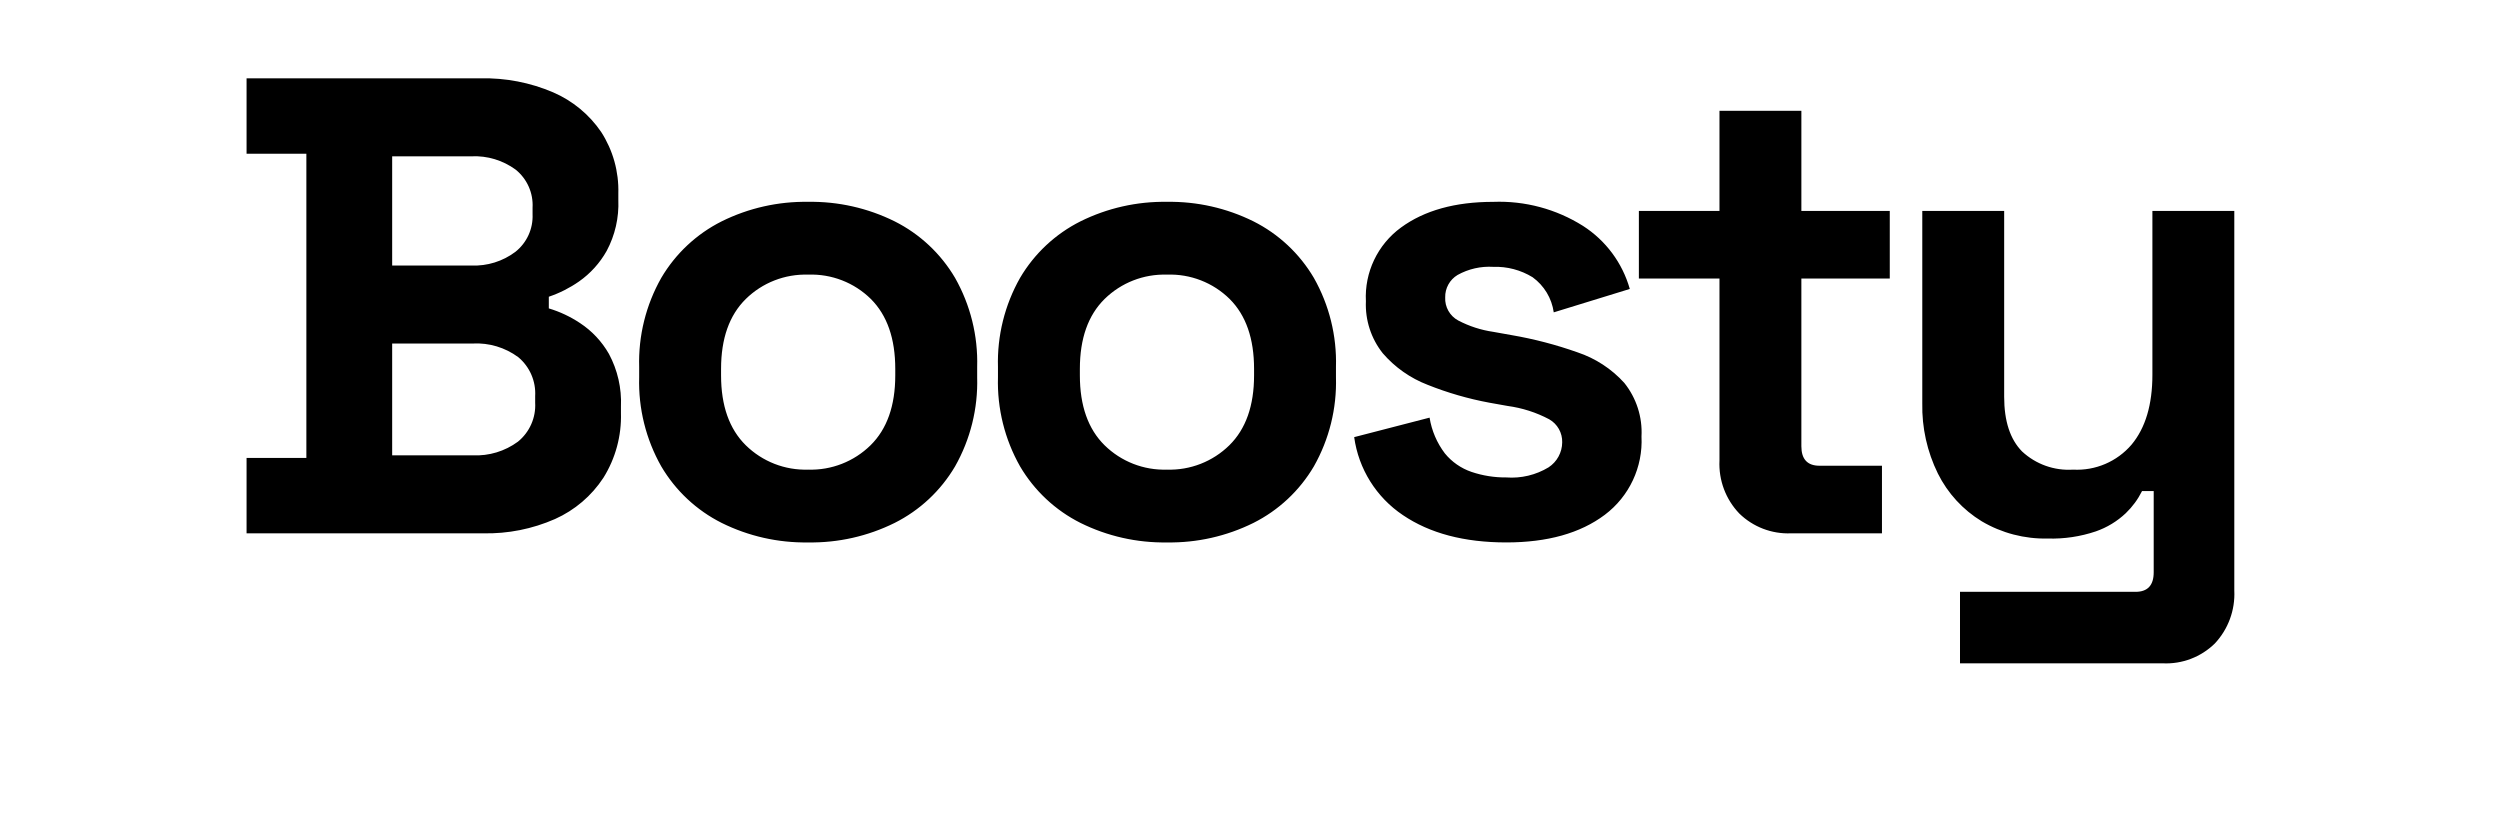
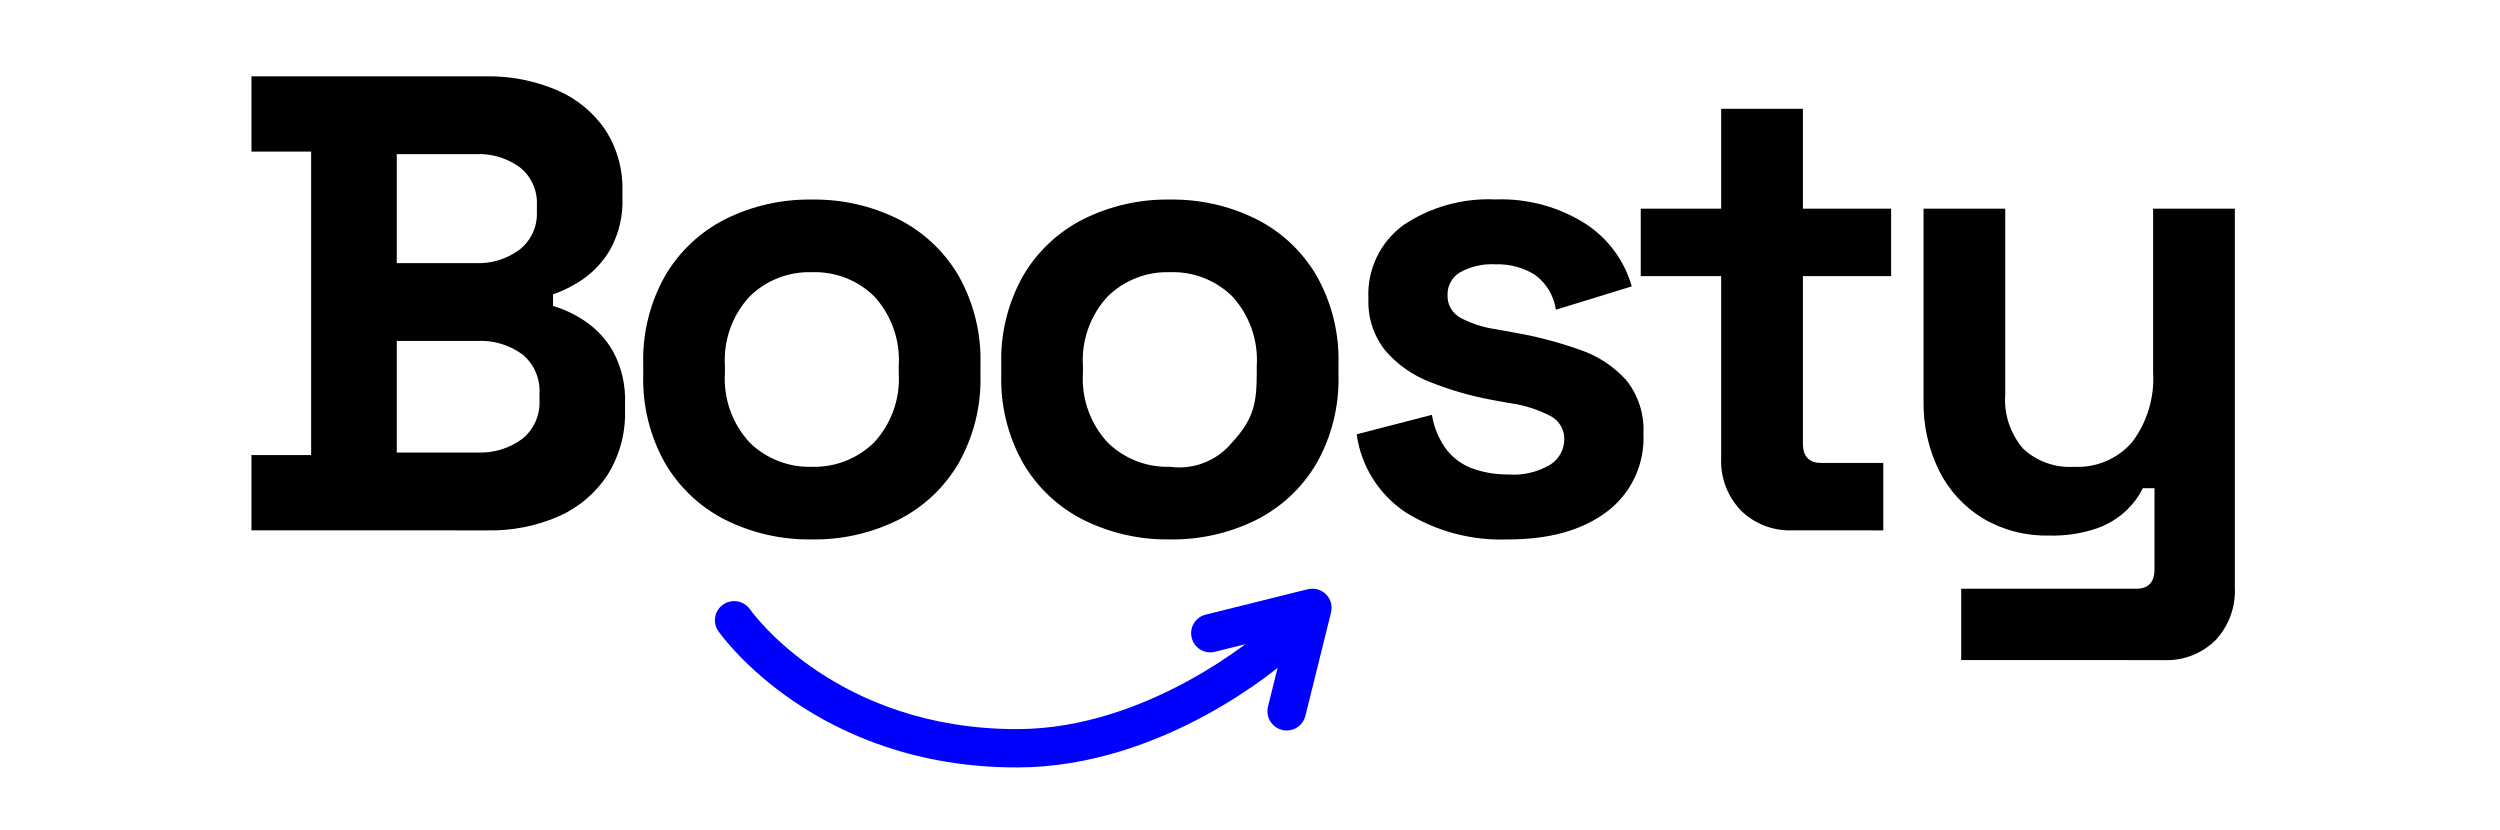
- <svg xmlns="http://www.w3.org/2000/svg" width="300" height="100" viewBox="0 0 300 100">
+ <svg xmlns="http://www.w3.org/2000/svg" width="229" height="76" viewBox="0 0 229 76">
  <defs>
    <clipPath id="clip-path">
-       <path id="Path_8" data-name="Path 8" d="M61,56h70.934V76.316H61Zm0,0" transform="translate(-61 -56)" fill="#FFFF" />
+       <rect id="Rectangle_182" data-name="Rectangle 182" width="229" height="76" transform="translate(-0.497 0.168)" />
    </clipPath>
    <clipPath id="clip-path-2">
-       <path id="Path_10" data-name="Path 10" d="M98,55h18.594V73.111H98Zm0,0" transform="translate(-98 -55)" fill="#FFFF" />
+       <path id="Path_8" data-name="Path 8" d="M61,56h54.029V71.474H61Zm0,0" transform="translate(-61 -56)" fill="blue" />
+     </clipPath>
+     <clipPath id="clip-path-3">
+       <path id="Path_10" data-name="Path 10" d="M98,55h14.163V68.795H98Zm0,0" transform="translate(-98 -55)" fill="blue" />
    </clipPath>
    <clipPath id="clip-boosty-logo">
-       <rect width="300" height="100" />
+       <rect width="229" height="76" />
    </clipPath>
  </defs>
  <g id="boosty-logo" clip-path="url(#clip-boosty-logo)">
-     <path id="Path_241" data-name="Path 241" d="M3.588,0V-9.048h7.176v-36.5H3.588V-54.6h28.08a20.929,20.929,0,0,1,8.7,1.677,13.422,13.422,0,0,1,5.772,4.758A12.919,12.919,0,0,1,48.2-40.794v.78a11.925,11.925,0,0,1-1.4,6.123,11.134,11.134,0,0,1-3.315,3.666,14.417,14.417,0,0,1-3.627,1.833v1.4A14.03,14.03,0,0,1,43.6-25.233a10.87,10.87,0,0,1,3.471,3.7,12.221,12.221,0,0,1,1.443,6.318v.78A13.918,13.918,0,0,1,46.41-6.669,13.553,13.553,0,0,1,40.6-1.716,20.316,20.316,0,0,1,31.98,0ZM21.06-9.36h9.672A8.472,8.472,0,0,0,36.153-11a5.622,5.622,0,0,0,2.067-4.68v-.78a5.669,5.669,0,0,0-2.028-4.68,8.438,8.438,0,0,0-5.46-1.638H21.06Zm0-22.776h9.516a8.216,8.216,0,0,0,5.265-1.638A5.453,5.453,0,0,0,37.908-38.3v-.78a5.471,5.471,0,0,0-2.028-4.563,8.317,8.317,0,0,0-5.3-1.6H21.06ZM70.98,1.092a22.561,22.561,0,0,1-10.374-2.34,17.548,17.548,0,0,1-7.254-6.786A20.49,20.49,0,0,1,50.7-18.72v-1.248a20.49,20.49,0,0,1,2.652-10.686,17.548,17.548,0,0,1,7.254-6.786A22.561,22.561,0,0,1,70.98-39.78a22.561,22.561,0,0,1,10.374,2.34,17.548,17.548,0,0,1,7.254,6.786A20.49,20.49,0,0,1,91.26-19.968v1.248A20.49,20.49,0,0,1,88.608-8.034a17.548,17.548,0,0,1-7.254,6.786A22.561,22.561,0,0,1,70.98,1.092Zm0-8.736a10.221,10.221,0,0,0,7.488-2.925q2.964-2.925,2.964-8.385v-.78q0-5.46-2.925-8.385a10.188,10.188,0,0,0-7.527-2.925,10.221,10.221,0,0,0-7.488,2.925q-2.964,2.925-2.964,8.385v.78q0,5.46,2.964,8.385A10.221,10.221,0,0,0,70.98-7.644Zm43.056,8.736a22.561,22.561,0,0,1-10.374-2.34,17.548,17.548,0,0,1-7.254-6.786A20.49,20.49,0,0,1,93.756-18.72v-1.248a20.49,20.49,0,0,1,2.652-10.686,17.548,17.548,0,0,1,7.254-6.786,22.561,22.561,0,0,1,10.374-2.34,22.561,22.561,0,0,1,10.374,2.34,17.548,17.548,0,0,1,7.254,6.786,20.49,20.49,0,0,1,2.652,10.686v1.248a20.49,20.49,0,0,1-2.652,10.686,17.548,17.548,0,0,1-7.254,6.786A22.561,22.561,0,0,1,114.036,1.092Zm0-8.736a10.221,10.221,0,0,0,7.488-2.925q2.964-2.925,2.964-8.385v-.78q0-5.46-2.925-8.385a10.188,10.188,0,0,0-7.527-2.925,10.221,10.221,0,0,0-7.488,2.925q-2.964,2.925-2.964,8.385v.78q0,5.46,2.964,8.385A10.221,10.221,0,0,0,114.036-7.644Zm40.716,8.736q-7.566,0-12.4-3.276a13.469,13.469,0,0,1-5.85-9.36l9.048-2.34a9.613,9.613,0,0,0,1.833,4.29,7.078,7.078,0,0,0,3.2,2.223,12.654,12.654,0,0,0,4.173.663,8.57,8.57,0,0,0,5.07-1.209,3.615,3.615,0,0,0,1.638-3,3.088,3.088,0,0,0-1.56-2.769,14.907,14.907,0,0,0-4.992-1.6l-2.184-.39a39.351,39.351,0,0,1-7.41-2.145,13.51,13.51,0,0,1-5.382-3.783,9.381,9.381,0,0,1-2.028-6.24,10.3,10.3,0,0,1,4.212-8.853q4.212-3.081,11.076-3.081a18.872,18.872,0,0,1,10.764,2.886,13.3,13.3,0,0,1,5.616,7.566l-9.126,2.808a6.29,6.29,0,0,0-2.535-4.212,8.451,8.451,0,0,0-4.719-1.248,7.819,7.819,0,0,0-4.29.975,3.057,3.057,0,0,0-1.482,2.691,2.978,2.978,0,0,0,1.56,2.769,13.118,13.118,0,0,0,4.212,1.365l2.184.39a48.005,48.005,0,0,1,7.917,2.067,13.228,13.228,0,0,1,5.616,3.666,9.473,9.473,0,0,1,2.067,6.435,11.068,11.068,0,0,1-4.407,9.4Q162.162,1.092,154.752,1.092ZM188.916,0a8.387,8.387,0,0,1-6.2-2.379,8.591,8.591,0,0,1-2.379-6.357v-21.84h-9.672v-8.112h9.672V-50.7h9.828v12.012h10.608v8.112H190.164v20.124q0,2.34,2.184,2.34h7.488V0ZM209.2,15.6V7.02h21.06q2.184,0,2.184-2.34V-5.07h-1.4a9.612,9.612,0,0,1-1.95,2.652A10.02,10.02,0,0,1,225.5-.234a16.478,16.478,0,0,1-5.772.858,14.914,14.914,0,0,1-7.917-2.067,14.032,14.032,0,0,1-5.265-5.733,18.269,18.269,0,0,1-1.872-8.424V-38.688H214.5V-16.38q0,4.368,2.145,6.552a8.2,8.2,0,0,0,6.123,2.184,8.621,8.621,0,0,0,7.02-3q2.5-3,2.5-8.385V-38.688h9.828V6.864a8.672,8.672,0,0,1-2.34,6.357,8.357,8.357,0,0,1-6.24,2.379Z" transform="translate(26 64)" />
-     <g id="boosty" transform="translate(85.147 70.69)">
-       <g id="Group_19" data-name="Group 19" transform="translate(0 1.509)" clip-path="url(#clip-path)">
-         <path id="Path_7" data-name="Path 7" d="M97.439,76.21C73.321,76.21,62,60.5,61.536,59.827a2.291,2.291,0,0,1,.572-3.207,2.328,2.328,0,0,1,3.225.572c.413.584,10.494,14.409,32.107,14.409,15.941,0,29.248-11.614,29.376-11.732a2.325,2.325,0,0,1,3.272.189,2.293,2.293,0,0,1-.189,3.254C129.3,63.836,115.126,76.21,97.439,76.21Zm0,0" transform="translate(-60.941 -55.895)" fill="#FFFF" />
-       </g>
-       <g id="Group_20" data-name="Group 20" transform="translate(55.842)" clip-path="url(#clip-path-2)">
-         <path id="Path_9" data-name="Path 9" d="M110.591,72.271a2.323,2.323,0,0,1-2.252-2.859l2.169-8.731-8.637,2.146a2.3,2.3,0,1,1-1.126-4.469l12.37-3.077a2.339,2.339,0,0,1,2.2.6,2.3,2.3,0,0,1,.613,2.187l-3.089,12.451A2.315,2.315,0,0,1,110.591,72.271Zm0,0" transform="translate(-97.497 -54.892)" fill="#FFFF" />
+     <g id="boosty-logo-2" data-name="boosty-logo" transform="translate(0.497 -0.168)" clip-path="url(#clip-path)">
+       <path id="Path_241" data-name="Path 241" d="M3.588-13.014v-6.892H9.054v-27.8H3.588V-54.6H24.976A15.941,15.941,0,0,1,31.6-53.324,10.223,10.223,0,0,1,36-49.7a9.84,9.84,0,0,1,1.569,5.614v.594A9.083,9.083,0,0,1,36.5-38.828a8.481,8.481,0,0,1-2.525,2.792,10.981,10.981,0,0,1-2.763,1.4v1.066a10.686,10.686,0,0,1,2.85,1.34,8.279,8.279,0,0,1,2.644,2.818,9.308,9.308,0,0,1,1.1,4.812v.594a10.6,10.6,0,0,1-1.6,5.915,10.323,10.323,0,0,1-4.425,3.773,15.474,15.474,0,0,1-6.566,1.307ZM16.9-20.143h7.367a6.453,6.453,0,0,0,4.129-1.249,4.282,4.282,0,0,0,1.574-3.565v-.594a4.318,4.318,0,0,0-1.545-3.565,6.427,6.427,0,0,0-4.159-1.248H16.9Zm0-17.348h7.248a6.258,6.258,0,0,0,4.01-1.248,4.153,4.153,0,0,0,1.574-3.447v-.594a4.167,4.167,0,0,0-1.545-3.476,6.335,6.335,0,0,0-4.037-1.219H16.9ZM54.919-12.182a17.184,17.184,0,0,1-7.9-1.782,13.366,13.366,0,0,1-5.525-5.169,15.607,15.607,0,0,1-2.02-8.139v-.951a15.607,15.607,0,0,1,2.02-8.139,13.366,13.366,0,0,1,5.525-5.169,17.184,17.184,0,0,1,7.9-1.782,17.184,17.184,0,0,1,7.9,1.782,13.366,13.366,0,0,1,5.525,5.169,15.607,15.607,0,0,1,2.02,8.139v.951a15.607,15.607,0,0,1-2.02,8.139,13.366,13.366,0,0,1-5.525,5.169,17.184,17.184,0,0,1-7.9,1.782Zm0-6.654a7.785,7.785,0,0,0,5.7-2.228,8.576,8.576,0,0,0,2.258-6.387v-.594a8.643,8.643,0,0,0-2.228-6.387,7.76,7.76,0,0,0-5.733-2.228,7.785,7.785,0,0,0-5.7,2.228,8.576,8.576,0,0,0-2.258,6.387v.594a8.576,8.576,0,0,0,2.258,6.387A7.785,7.785,0,0,0,54.919-18.836Zm32.795,6.654a17.184,17.184,0,0,1-7.9-1.782,13.366,13.366,0,0,1-5.525-5.169,15.607,15.607,0,0,1-2.02-8.139v-.951a15.607,15.607,0,0,1,2.02-8.139,13.366,13.366,0,0,1,5.525-5.169,17.184,17.184,0,0,1,7.9-1.782,17.184,17.184,0,0,1,7.9,1.782,13.366,13.366,0,0,1,5.525,5.169,15.607,15.607,0,0,1,2.02,8.139v.951a15.607,15.607,0,0,1-2.02,8.139,13.366,13.366,0,0,1-5.525,5.169,17.184,17.184,0,0,1-7.9,1.782Zm0-6.654a6.261,6.261,0,0,0,5.7-2.228c1.99-2.154,2.258-3.614,2.258-6.387v-.594a8.643,8.643,0,0,0-2.228-6.387,7.76,7.76,0,0,0-5.733-2.228,7.785,7.785,0,0,0-5.7,2.228,8.576,8.576,0,0,0-2.258,6.387v.594a8.576,8.576,0,0,0,2.258,6.387,7.785,7.785,0,0,0,5.7,2.228Zm31.012,6.654a16.5,16.5,0,0,1-9.445-2.5,10.259,10.259,0,0,1-4.456-7.129l6.892-1.782a7.322,7.322,0,0,0,1.4,3.268,5.391,5.391,0,0,0,2.437,1.693,9.638,9.638,0,0,0,3.178.5,6.528,6.528,0,0,0,3.862-.921,2.753,2.753,0,0,0,1.248-2.285,2.352,2.352,0,0,0-1.188-2.109,11.354,11.354,0,0,0-3.8-1.219l-1.664-.3a29.973,29.973,0,0,1-5.644-1.634,10.29,10.29,0,0,1-4.1-2.881,7.145,7.145,0,0,1-1.545-4.753,7.845,7.845,0,0,1,3.208-6.743,13.959,13.959,0,0,1,8.436-2.347,14.374,14.374,0,0,1,8.2,2.2,10.13,10.13,0,0,1,4.278,5.763l-6.951,2.139a4.791,4.791,0,0,0-1.931-3.208,6.437,6.437,0,0,0-3.594-.951,5.956,5.956,0,0,0-3.268.743,2.328,2.328,0,0,0-1.129,2.05,2.268,2.268,0,0,0,1.188,2.109,9.992,9.992,0,0,0,3.208,1.04l1.664.3a36.564,36.564,0,0,1,6.03,1.574,10.076,10.076,0,0,1,4.278,2.792,7.215,7.215,0,0,1,1.574,4.9,8.43,8.43,0,0,1-3.357,7.16Q124.37-12.182,118.726-12.182Zm26.022-.832a6.388,6.388,0,0,1-4.722-1.812,6.544,6.544,0,0,1-1.812-4.842V-36.3h-7.367v-6.179h7.367v-9.149H145.7v9.149h8.08V-36.3H145.7v15.328q0,1.782,1.664,1.782h5.7v6.179ZM160.2-1.132V-7.667h16.041q1.664,0,1.664-1.782v-7.426h-1.066a7.321,7.321,0,0,1-1.485,2.02,7.632,7.632,0,0,1-2.737,1.664,12.551,12.551,0,0,1-4.4.654,11.36,11.36,0,0,1-6.03-1.574,10.688,10.688,0,0,1-4.01-4.367,13.915,13.915,0,0,1-1.426-6.416V-42.481h7.484V-25.49a6.854,6.854,0,0,0,1.634,4.991,6.246,6.246,0,0,0,4.664,1.664,6.566,6.566,0,0,0,5.347-2.285,9.7,9.7,0,0,0,1.9-6.387V-42.481h7.486v34.7a6.605,6.605,0,0,1-1.782,4.842,6.365,6.365,0,0,1-4.753,1.812Z" transform="translate(18.949 61.761)" />
+       <g id="boosty" transform="translate(64.855 53.843)">
+         <g id="Group_19" data-name="Group 19" transform="translate(0 1.149)" clip-path="url(#clip-path-2)">
+           <path id="Path_7" data-name="Path 7" d="M88.783,71.443c-18.37,0-26.993-11.966-27.347-12.479a1.745,1.745,0,0,1,.436-2.443,1.773,1.773,0,0,1,2.456.436c.315.445,7.993,10.975,24.455,10.975,12.142,0,22.278-8.846,22.375-8.936a1.771,1.771,0,0,1,2.492.144,1.747,1.747,0,0,1-.144,2.479C113.05,62.018,102.254,71.443,88.783,71.443Zm0,0" transform="translate(-60.983 -55.969)" fill="blue" />
+         </g>
+         <g id="Group_20" data-name="Group 20" transform="translate(42.534)" clip-path="url(#clip-path-3)">
+           <path id="Path_9" data-name="Path 9" d="M107.829,68.206a1.769,1.769,0,0,1-1.715-2.178l1.652-6.65-6.579,1.635a1.755,1.755,0,0,1-.858-3.4l9.422-2.344a1.782,1.782,0,0,1,1.676.457,1.752,1.752,0,0,1,.467,1.666l-2.353,9.484a1.763,1.763,0,0,1-1.712,1.334Zm0,0" transform="translate(-97.856 -54.968)" fill="blue" />
+         </g>
      </g>
    </g>
  </g>
</svg>
